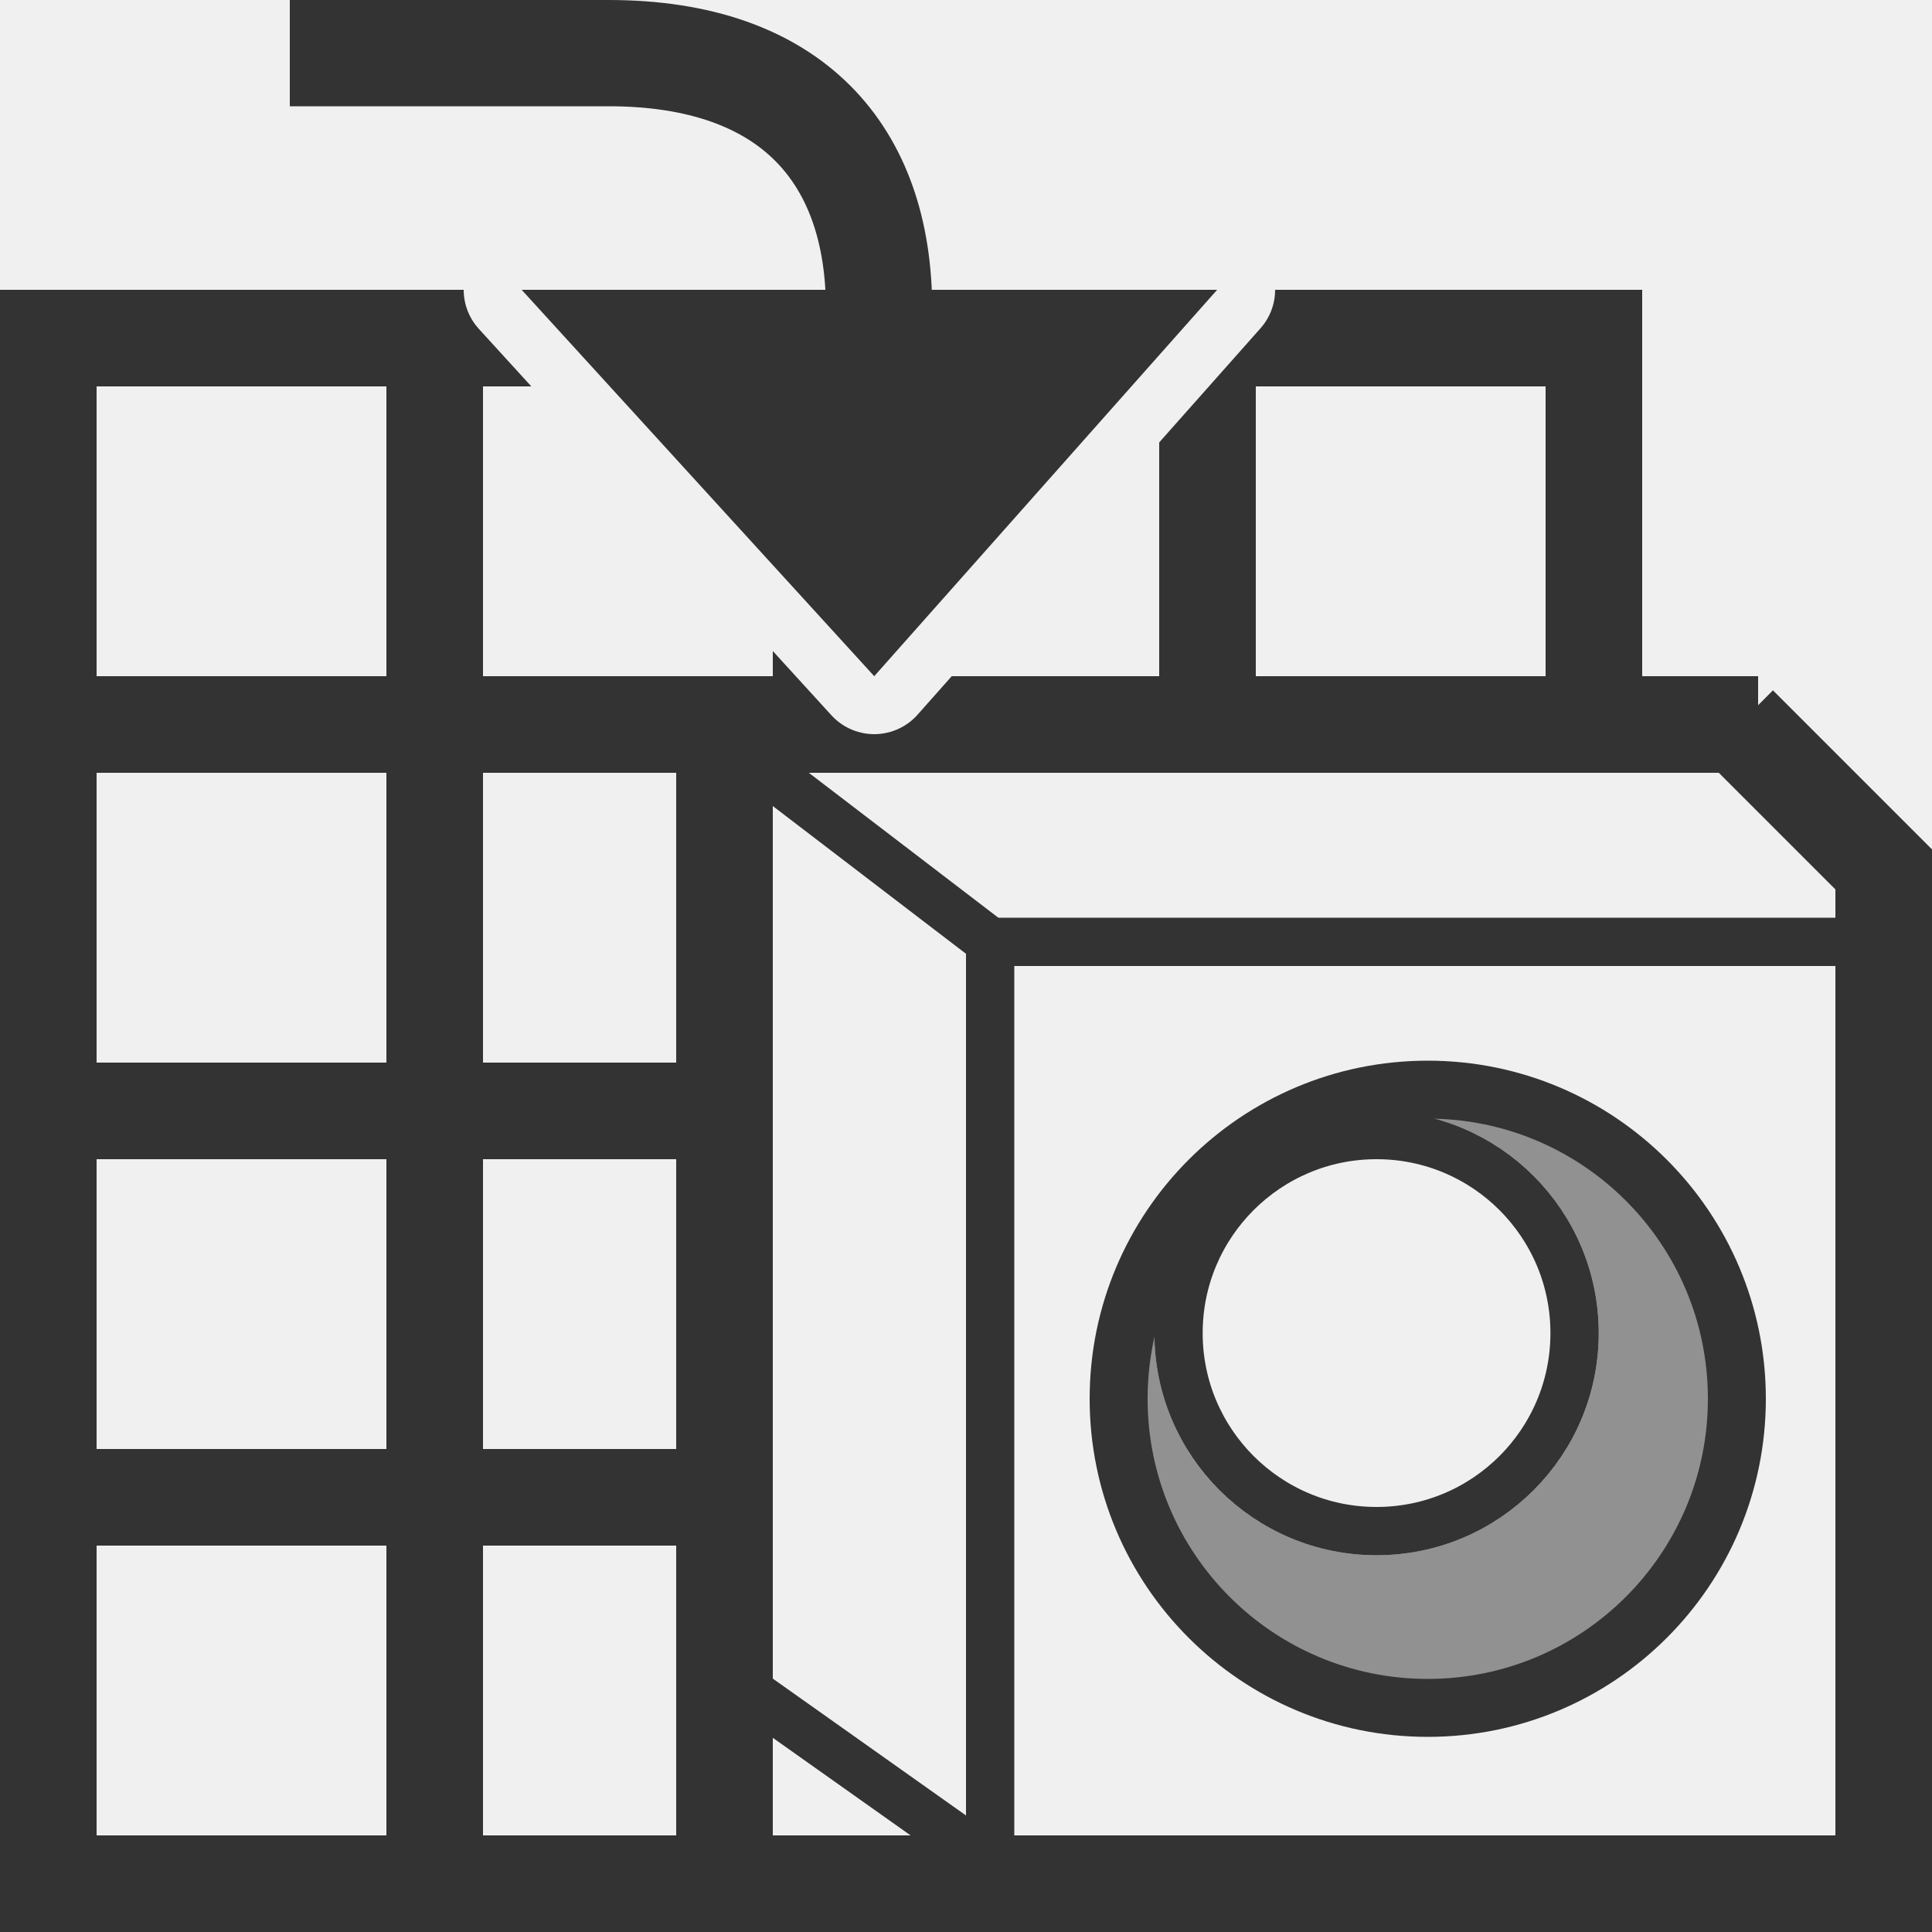
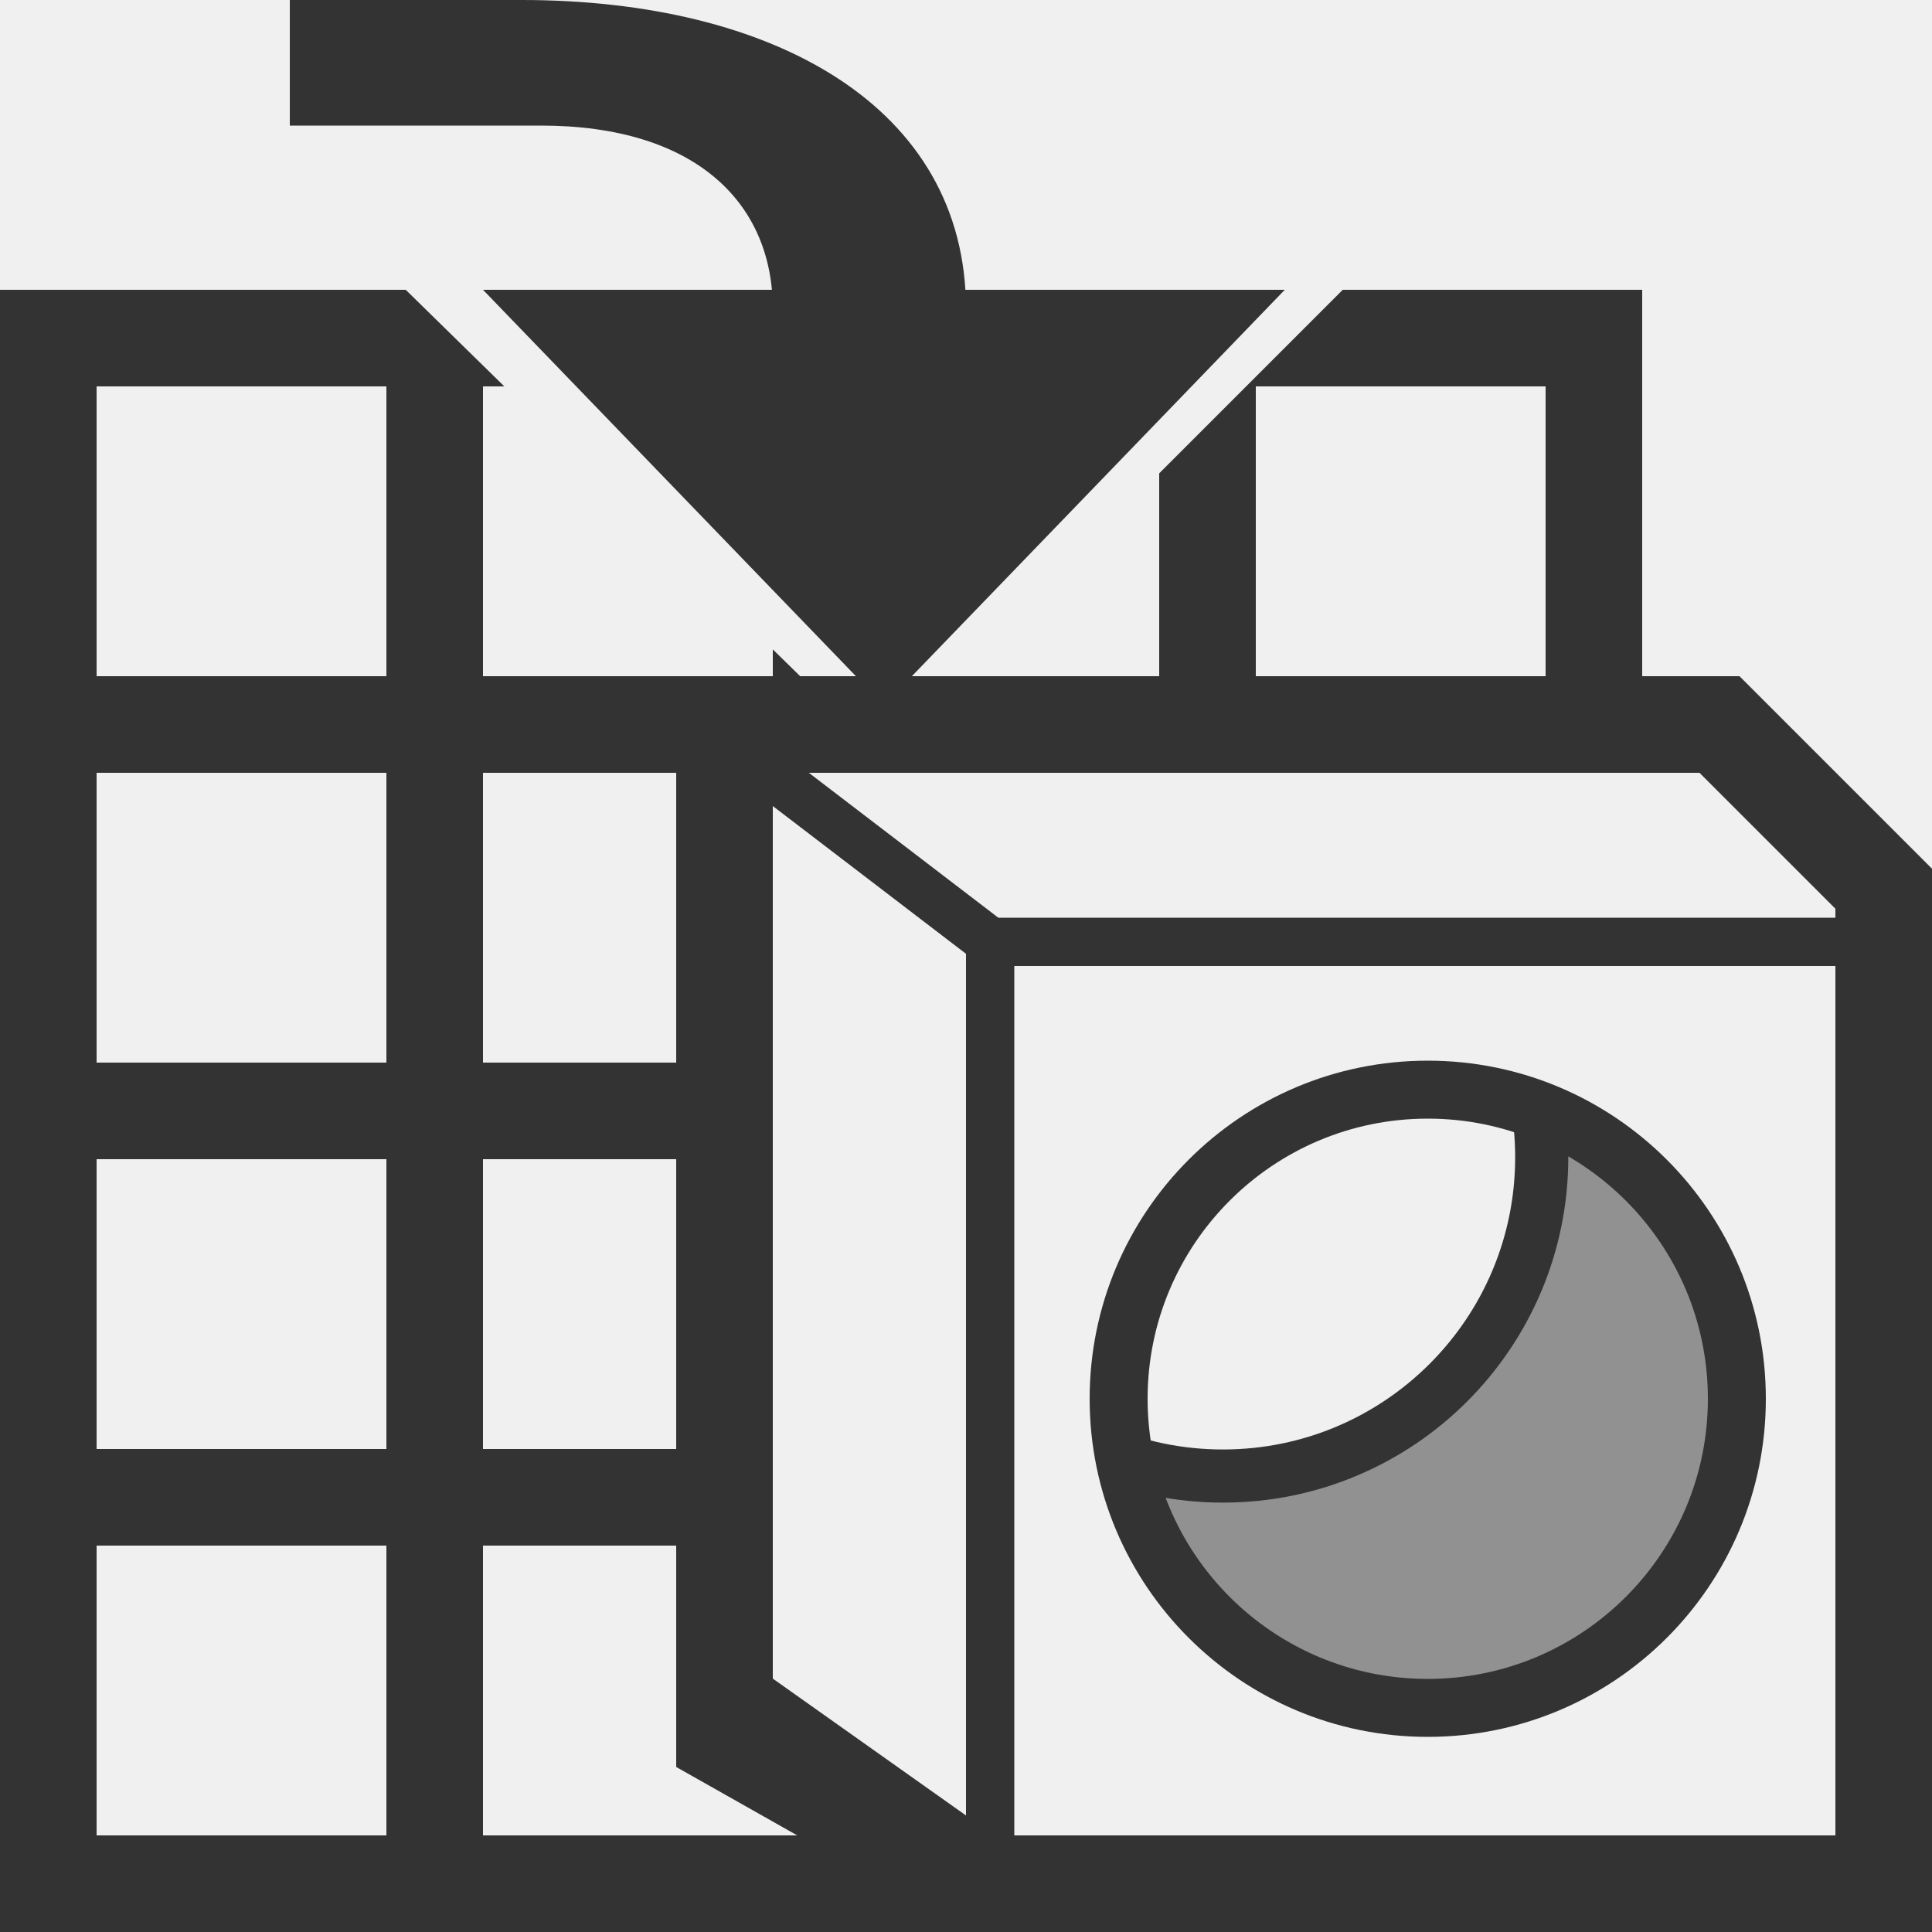
<svg xmlns="http://www.w3.org/2000/svg" width="24" height="24" viewBox="0 0 24 24" fill="none" stroke="#333333">
  <g transform="scale(1.2)">
    <mask id="hole-table-m" maskUnits="userSpaceOnUse" x="0" y="0" width="20" height="20">
      <rect width="20" height="20" fill="#fff" stroke="none" />
-       <path d="M5.4 3H12.6L9.05 7Z" fill="#000" stroke="#000" stroke-width="1.2" stroke-linejoin="round" />
+       <path d="M4.2 3H13.9L9.1 7.8Z" fill="#000" stroke="none" />
+       <rect y="7" width="20" height="1" fill="#fff" stroke="none" />
    </mask>
+     <clipPath id="hole-table-k">
+       <circle cx="14.78" cy="14.48" r="3" />
+     </clipPath>
    <mask id="hole-table-c">
      <rect width="20" height="20" fill="#fff" stroke="none" />
-       <circle cx="14.25" cy="13.8" r="2.3" fill="#000" stroke="none" />
+       <circle cx="12.66" cy="11.98" r="3.3" fill="#000" stroke="none" />
    </mask>
-     <path d="M0 3.5H17M0 7.5H18.2M0 11.5H8M0 15.5H8M0 19.5H20M0.5 3V20M4.5 3V20M8.5 3V7.5M12.5 3V7.5M16.5 3V7.5" mask="url(#hole-table-m)" />
-     <path d="M7.5 7V19M18 7.5L19.5 9V19.5" />
+     <path d="M0 3.5H17M0 7.5H17.5M0 11.5H8M0 15.5H8M0 19.5H20M0.5 3V20M4.5 3V20M8.5 3V7.5M12.5 3V7.5M16.5 3V7.5" mask="url(#hole-table-m)" />
+     <path d="M7.5 7V18L9.8 19.3M17 7.5H17.8L19.5 9.2V19.5" />
    <path d="M7.7 7.8L10.25 9.75H19.5M10.25 9.75V19.5M7.6 17.4L10 19.1" stroke-width=".5" />
    <circle cx="14.78" cy="14.48" r="3" fill="#333333" fill-opacity=".5" stroke="none" mask="url(#hole-table-c)" />
-     <circle cx="14.78" cy="14.48" r="3.2" stroke-width=".6" />
-     <circle cx="14.25" cy="13.8" r="2.05" stroke-width=".5" />
-     <path d="M5.4 3H12.6L9.05 7Z" fill="#333333" stroke="none" />
-     <path d="M3 0.55H6.3C8.2 0.55 9.1 1.6 9.1 3.2" stroke-width="1.1" />
+     <path d="M11.28 14.48A3.5 3.5 0 1 0 18.28 14.48A3.5 3.5 0 1 0 11.28 14.48ZM11.88 14.48A2.9 2.9 0 1 1 17.68 14.48A2.9 2.9 0 1 1 11.88 14.48Z" fill="#333333" fill-rule="evenodd" stroke="none" />
+     <circle cx="12.66" cy="11.98" r="3.3" stroke-width=".55" clip-path="url(#hole-table-k)" />
+     <path d="M5 3H13.3L9.15 7.3Z" fill="#333333" stroke="none" />
+     <path d="M3 0H5.4C8 0 10 1.1 10 3.2H8C8 2.1 7.2 1.3 5.6 1.3H3Z" fill="#333333" stroke="none" />
  </g>
</svg>
